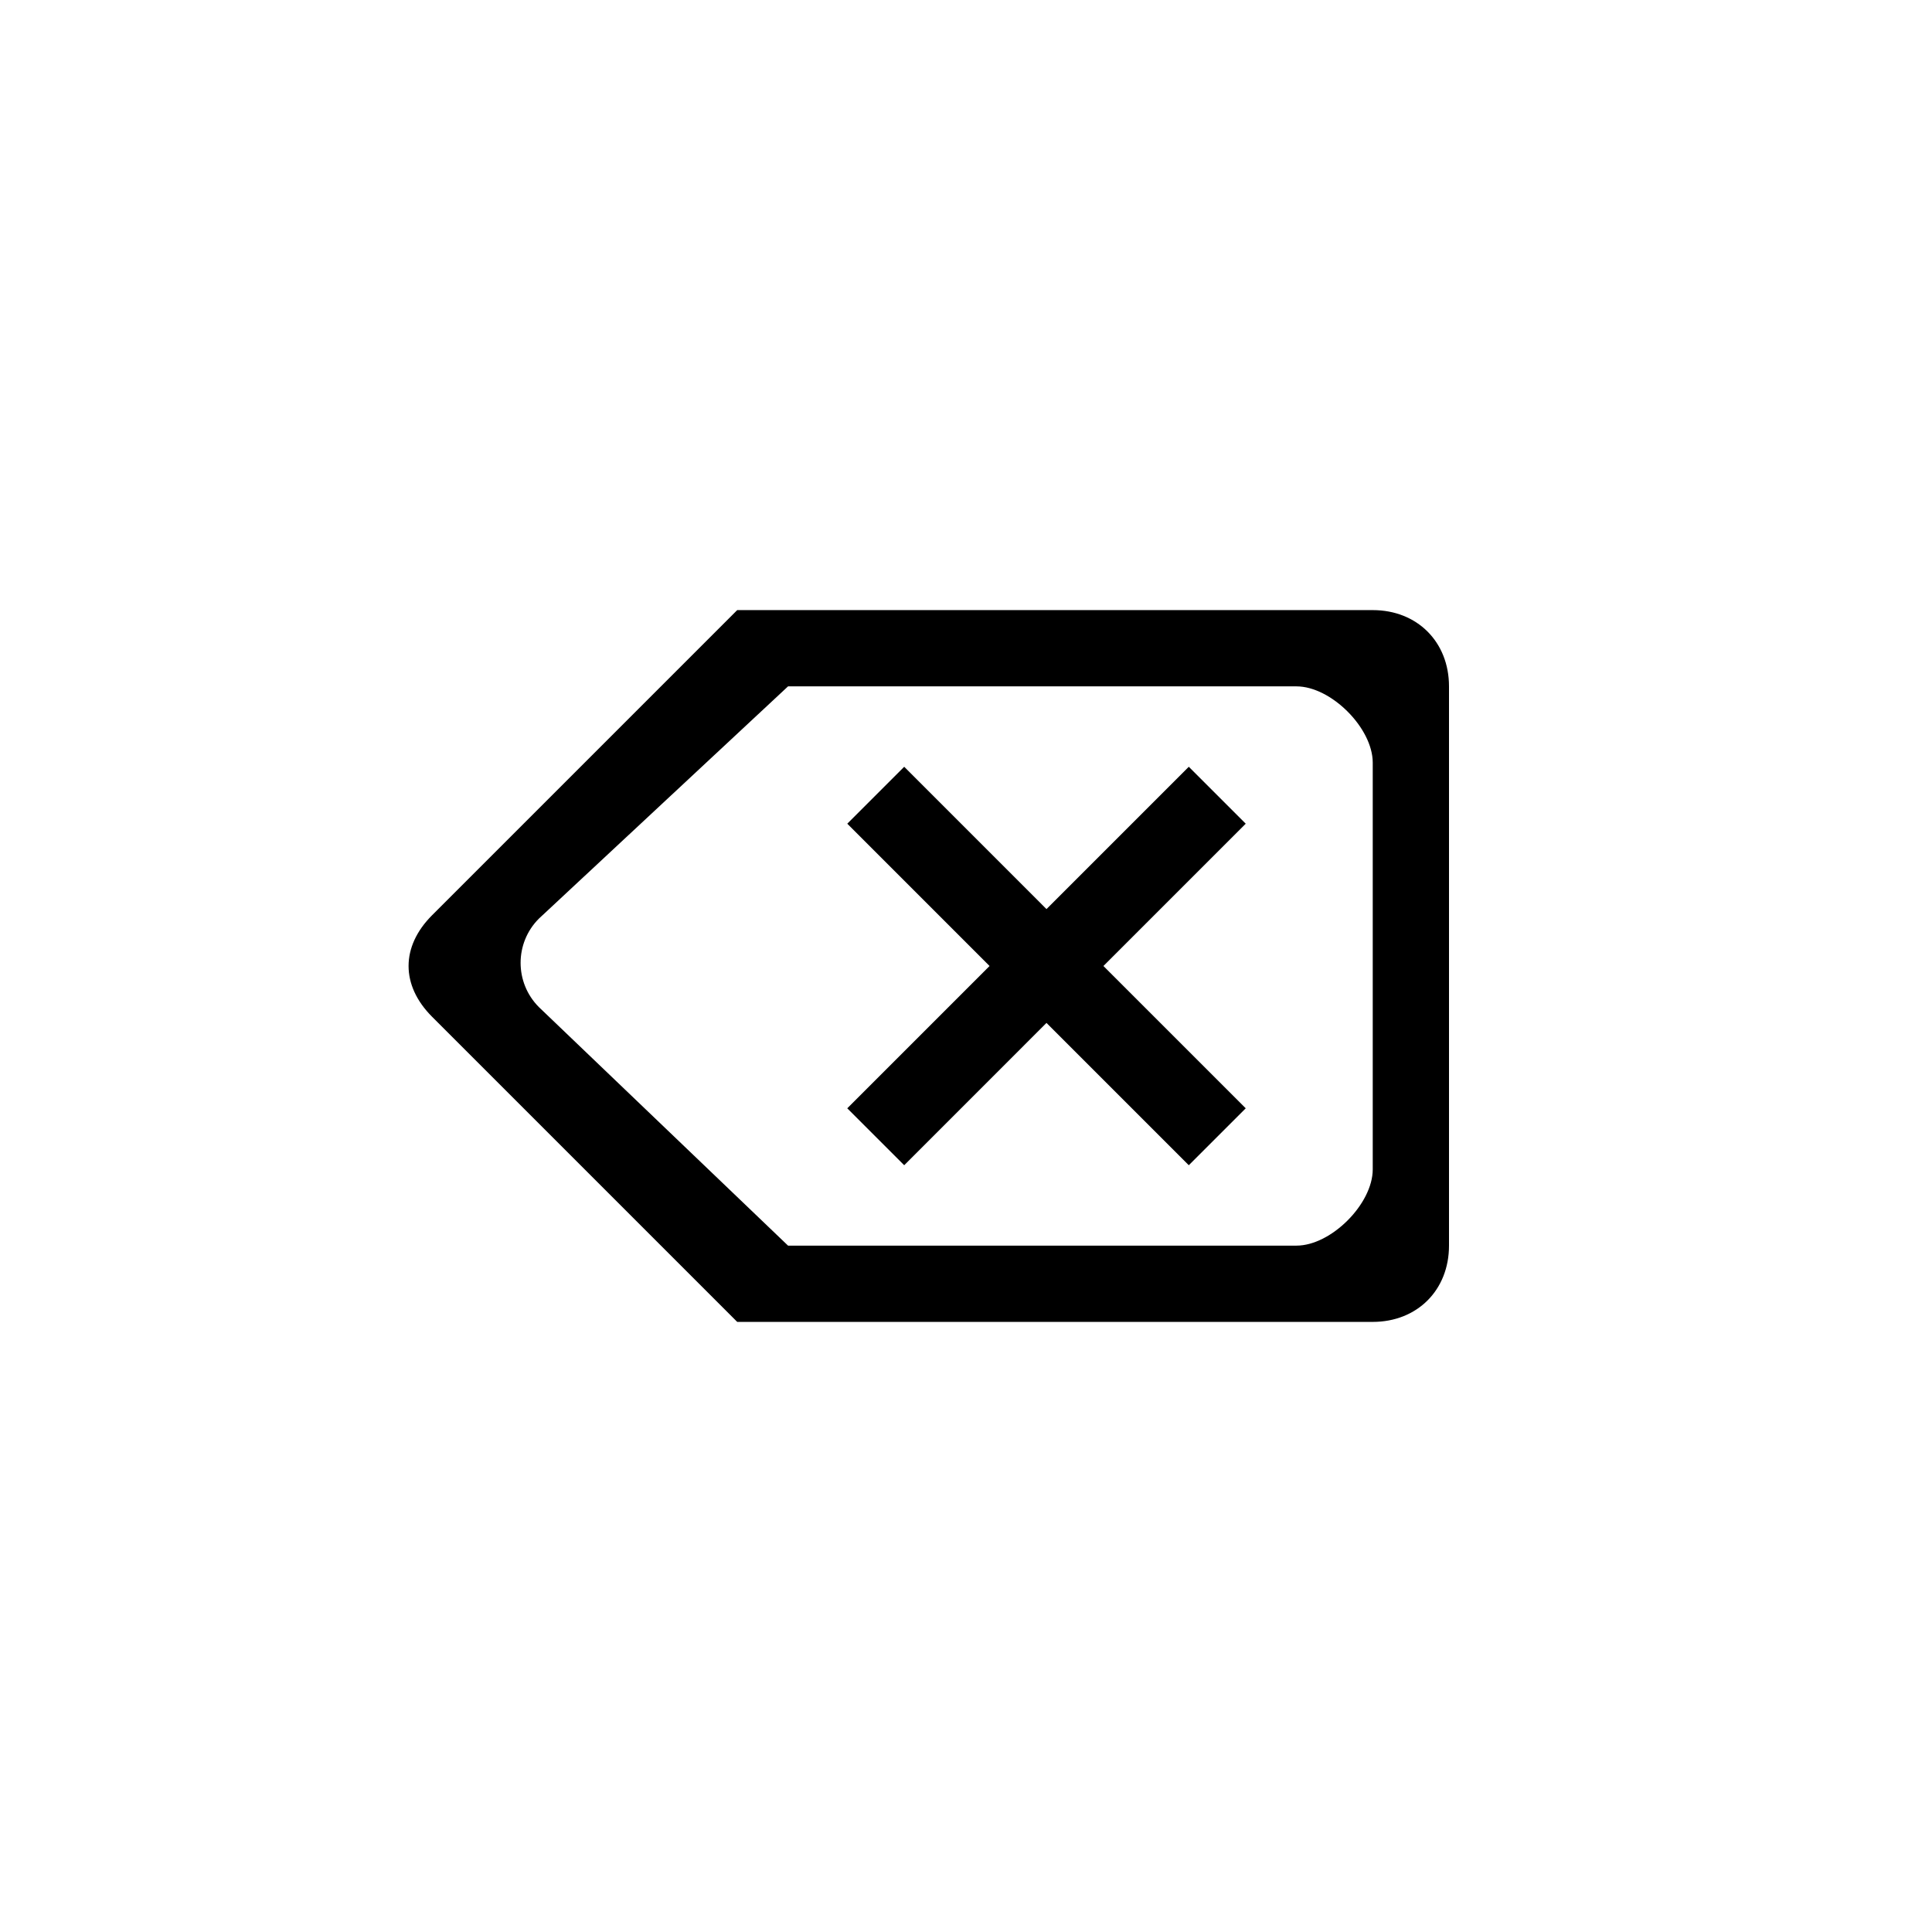
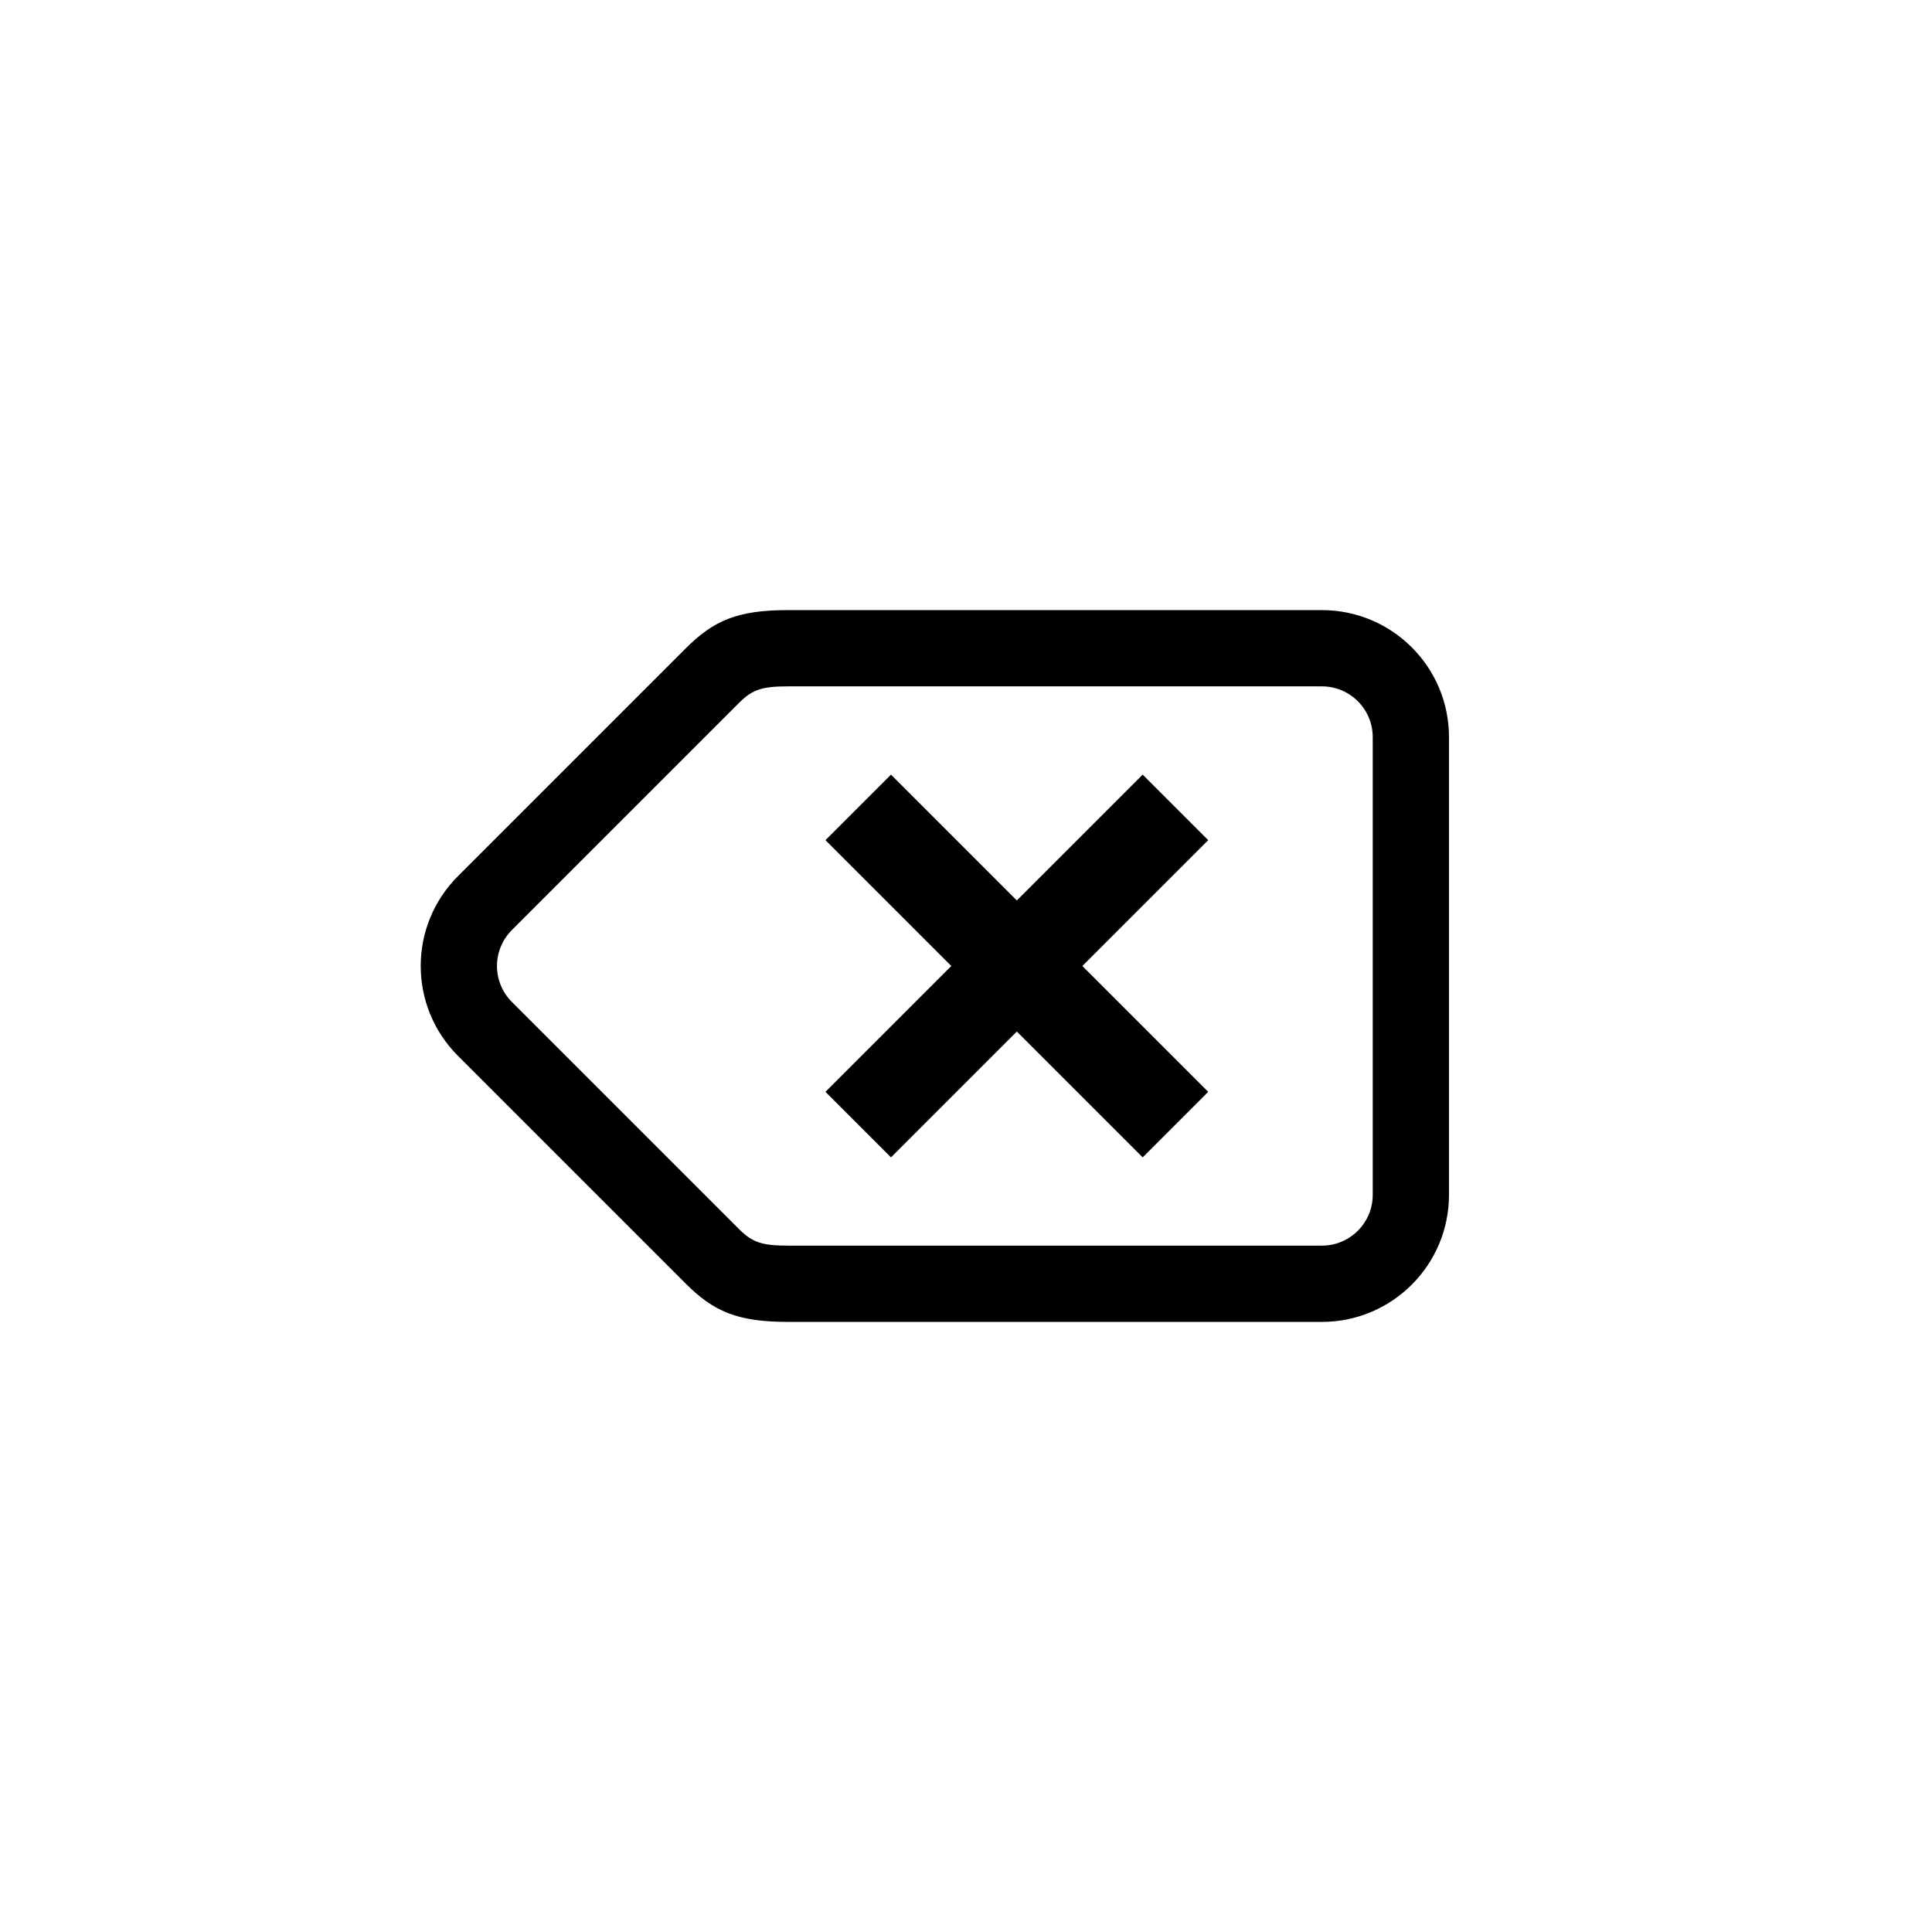
<svg xmlns="http://www.w3.org/2000/svg" version="1.1" baseProfile="full" width="76" height="76" viewBox="0 0 76.00 76.00" enable-background="new 0 0 76.00 76.00" xml:space="preserve">
-   <path fill="#000000" fill-opacity="1" stroke-width="0.2" stroke-linejoin="round" d="M 54,24L 29,24L 17,36C 15.763,37.237 15.763,38.763 17,40L 29,52L 54,52C 55.749,52 57,50.749 57,49L 57,27C 57,25.251 55.749,24 54,24 Z M 51,27C 52.36,27 54,28.64 54,30L 54,46C 54,47.36 52.36,49 51,49L 31,49L 21.2,39.618C 20.239,38.656 20.239,37.096 21.2,36.135L 31,27L 51,27 Z M 35.569,45.837L 41.166,40.239L 46.764,45.837L 49.004,43.598L 43.406,38L 49.004,32.402L 46.764,30.163L 41.166,35.761L 35.569,30.163L 33.33,32.402L 38.927,38L 33.329,43.598L 35.569,45.837 Z " />
+   <path fill="#000000" fill-opacity="1" stroke-width="0.2" stroke-linejoin="round" d="M 47.528,42.95L 42.578,38L 47.528,33.05L 44.95,30.472L 40,35.422L 35.05,30.472L 32.472,33.05L 37.422,38L 32.472,42.95L 35.05,45.528L 40,40.578L 44.95,45.528L 47.528,42.95 Z M 18.015,41.535L 26.965,50.485C 28.068,51.589 29,52 31,52L 52,52C 54.761,52 57,49.761 57,47L 57,29C 57,26.239 54.761,24 52,24L 31,24C 29,24 28.068,24.411 26.965,25.515L 18.015,34.465C 16.062,36.417 16.062,39.583 18.015,41.535 Z M 31,49C 30,49 29.605,48.883 29.086,48.364L 20.136,39.414C 19.355,38.633 19.355,37.367 20.136,36.586L 29.086,27.636C 29.605,27.117 30,27 31,27L 52,27C 53.105,27 54,27.895 54,29L 54,47C 54,48.105 53.105,49 52,49L 31,49 Z " />
</svg>
